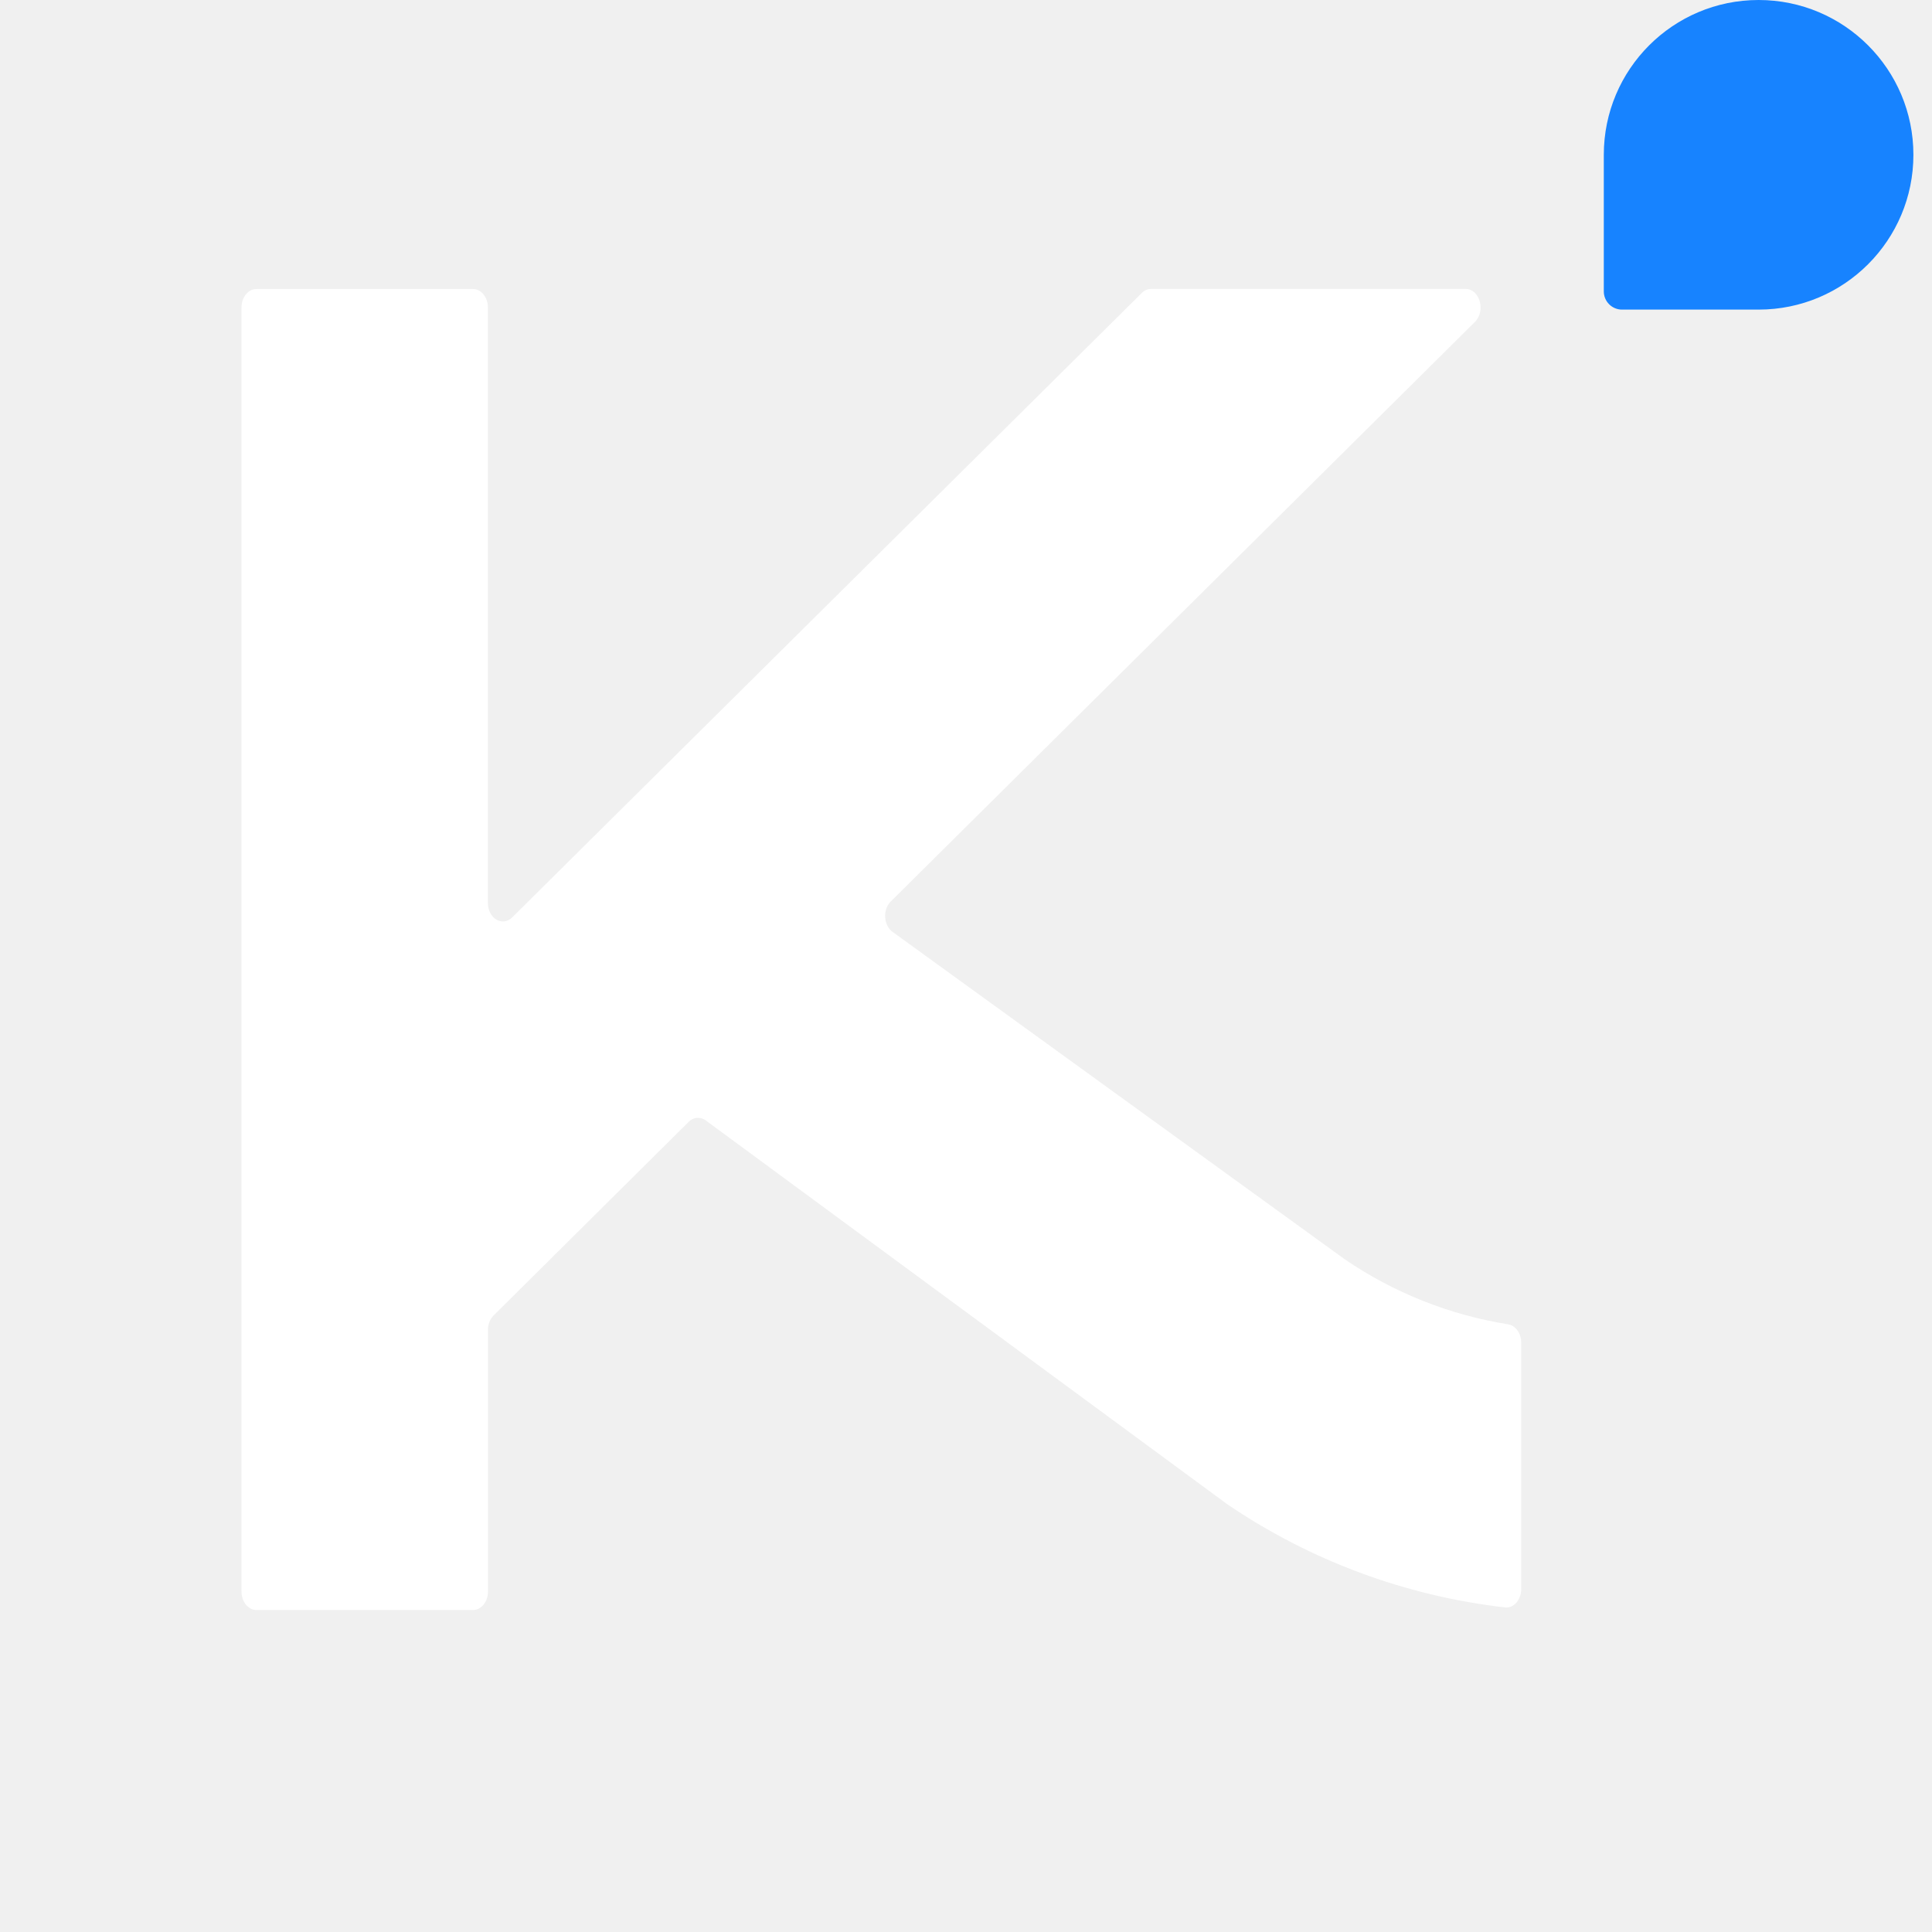
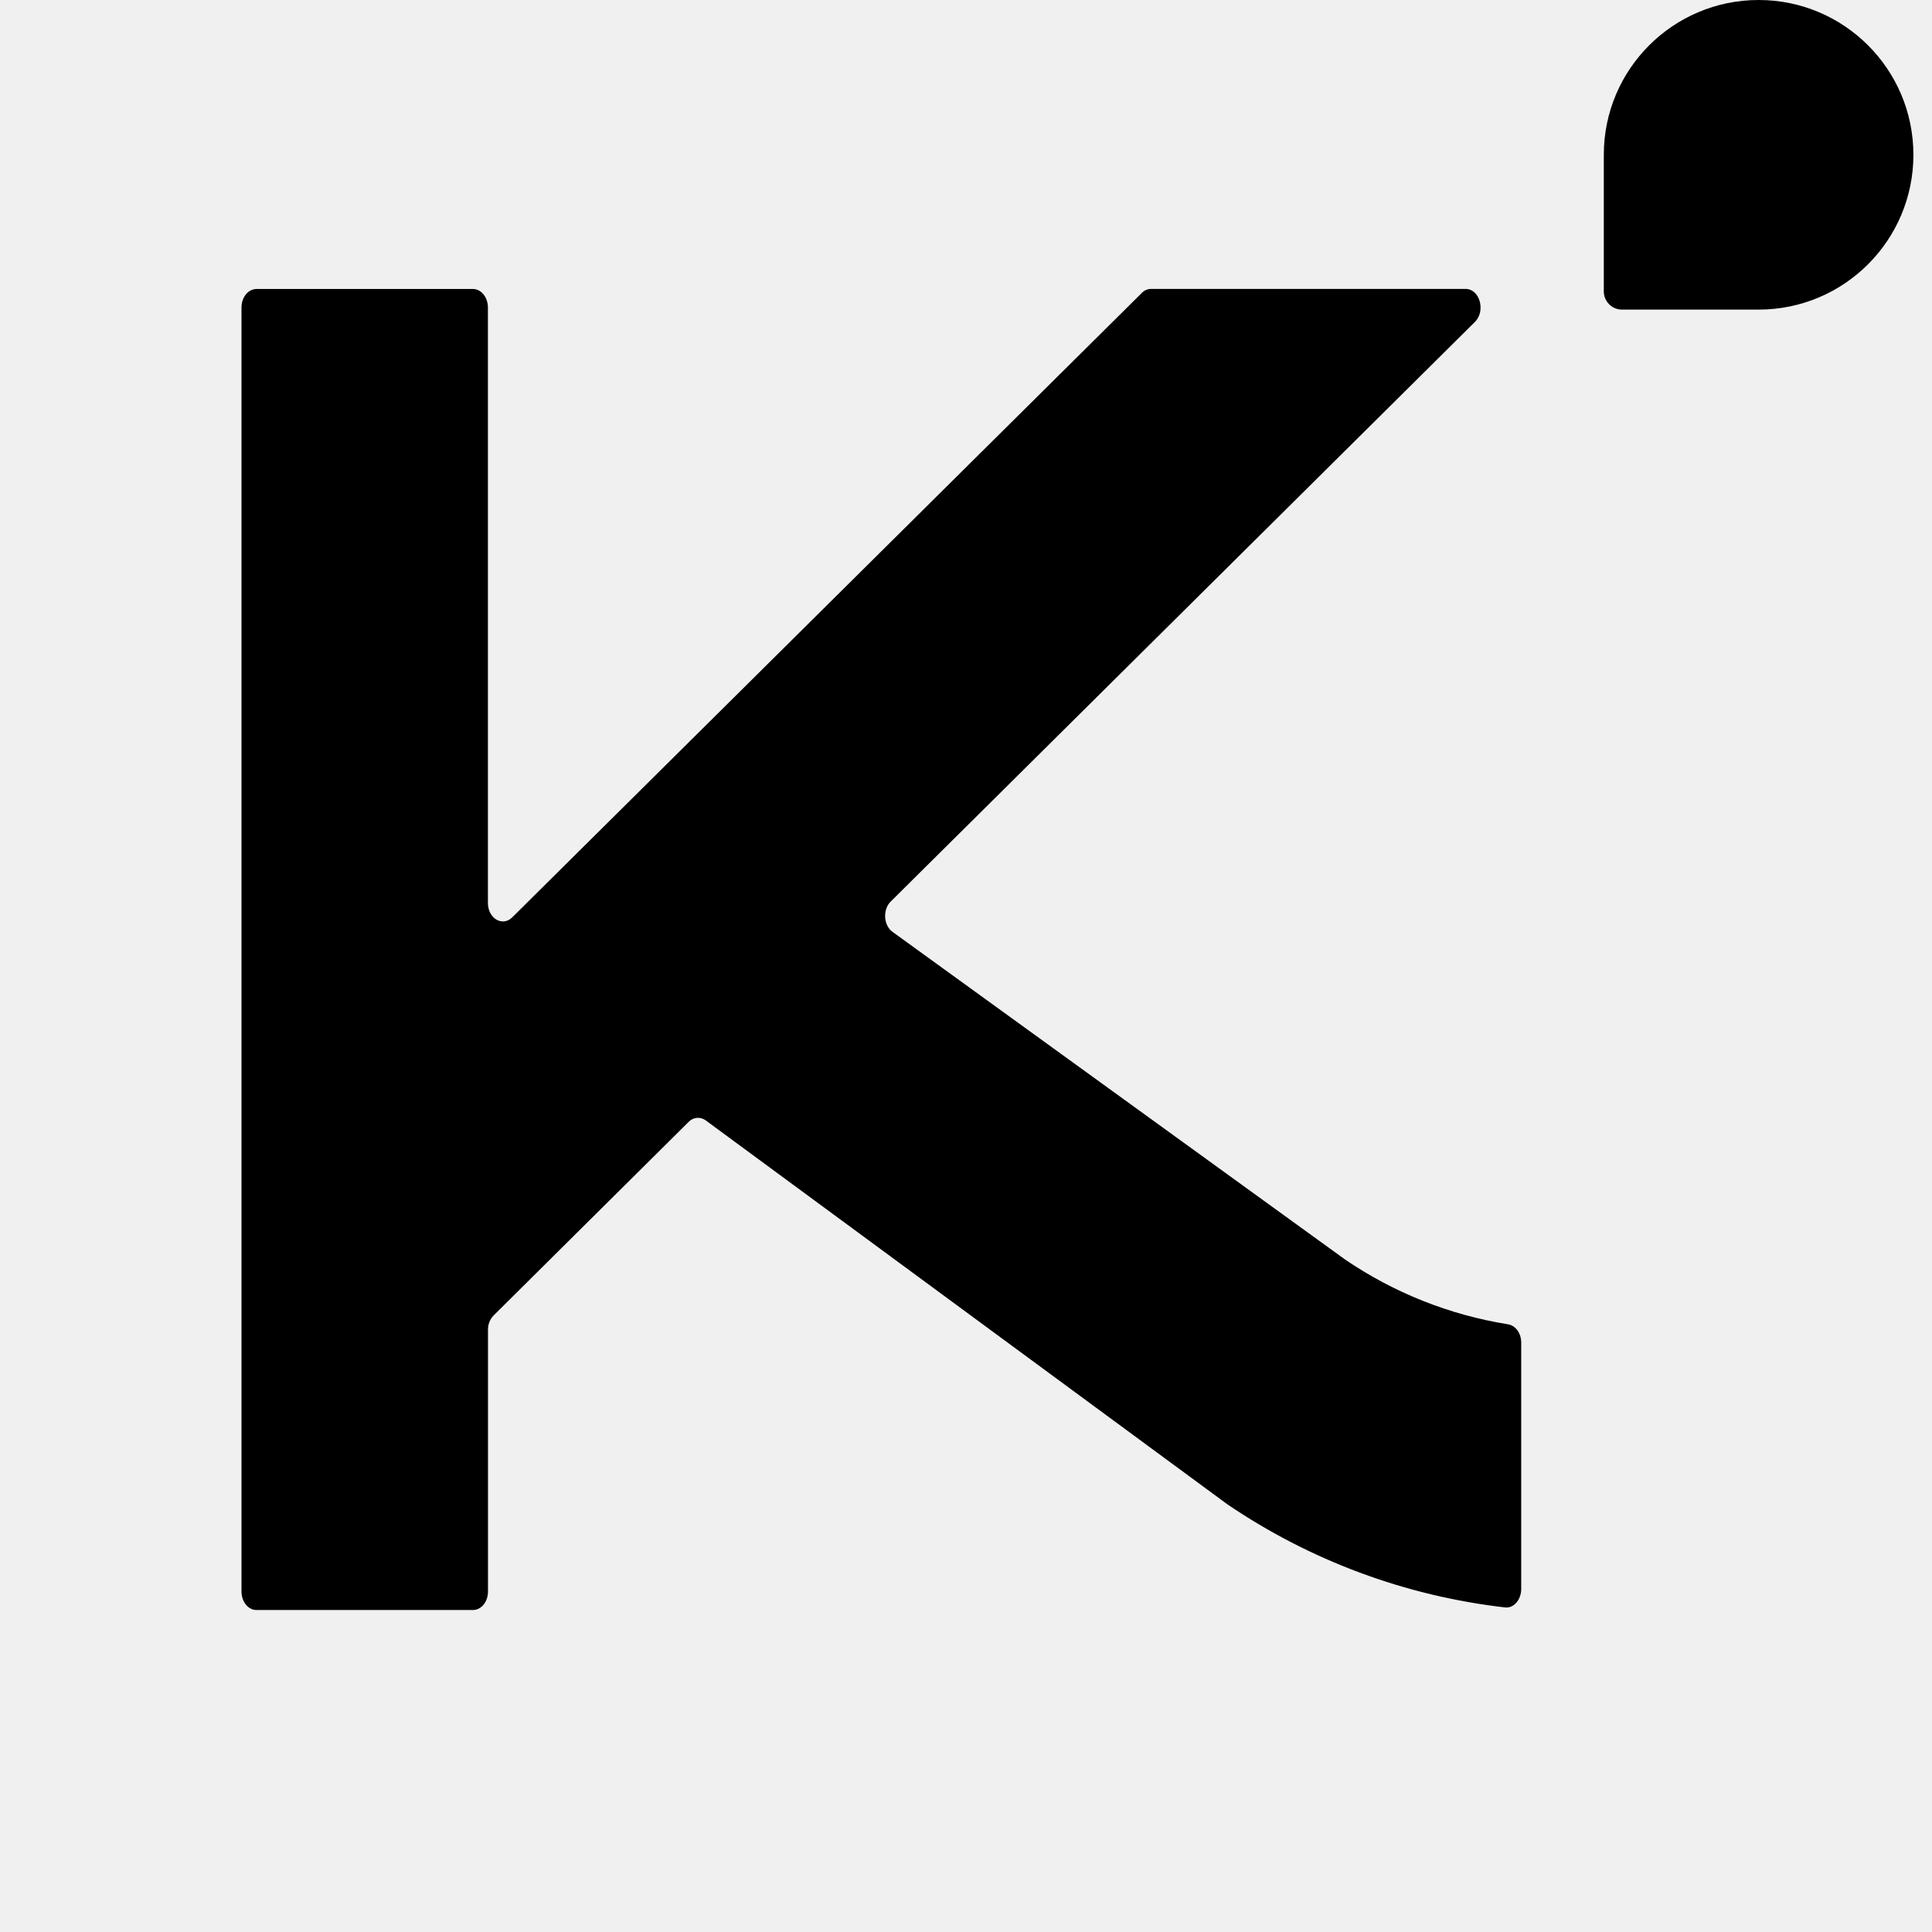
<svg xmlns="http://www.w3.org/2000/svg" viewBox="0 0 24 24">
-   <path fill="#1783ff" d="M21.846 0a1.923 1.923 0 1 1 0 3.846H20.15a.226.226 0 0 1-.227-.226V1.923C19.923.861 20.784 0 21.846 0" />
-   <path fill="#fff" d="m11.065 11.199 7.257-7.2c.137-.136.06-.41-.116-.41H14.3a.16.16 0 0 0-.117.051l-7.82 7.756c-.122.12-.302.013-.302-.179V3.82c0-.127-.083-.23-.185-.23h-2.69c-.103 0-.186.103-.186.23v15.95c0 .128.083.23.186.23h2.69c.103 0 .186-.102.186-.23v-3.25a.25.25 0 0 1 .069-.178l2.424-2.406a.16.16 0 0 1 .205-.023l6.484 4.772a7.7 7.7 0 0 0 3.453 1.283c.108.012.2-.095.2-.23v-3.06c0-.117-.07-.212-.164-.227a5 5 0 0 1-2.027-.807l-5.613-4.064c-.117-.078-.132-.279-.028-.381" />
+   <path fill="currentColor" d="M21.846 0a1.923 1.923 0 1 1 0 3.846H20.15a.226.226 0 0 1-.227-.226V1.923C19.923.861 20.784 0 21.846 0" />
+   <path fill="currentColor" d="m11.065 11.199 7.257-7.2c.137-.136.06-.41-.116-.41H14.3a.16.16 0 0 0-.117.051l-7.82 7.756c-.122.12-.302.013-.302-.179V3.82c0-.127-.083-.23-.185-.23h-2.69c-.103 0-.186.103-.186.23v15.95c0 .128.083.23.186.23h2.69c.103 0 .186-.102.186-.23v-3.25a.25.25 0 0 1 .069-.178l2.424-2.406a.16.16 0 0 1 .205-.023l6.484 4.772a7.7 7.7 0 0 0 3.453 1.283c.108.012.2-.095.2-.23v-3.06c0-.117-.07-.212-.164-.227a5 5 0 0 1-2.027-.807l-5.613-4.064c-.117-.078-.132-.279-.028-.381" />
</svg>
